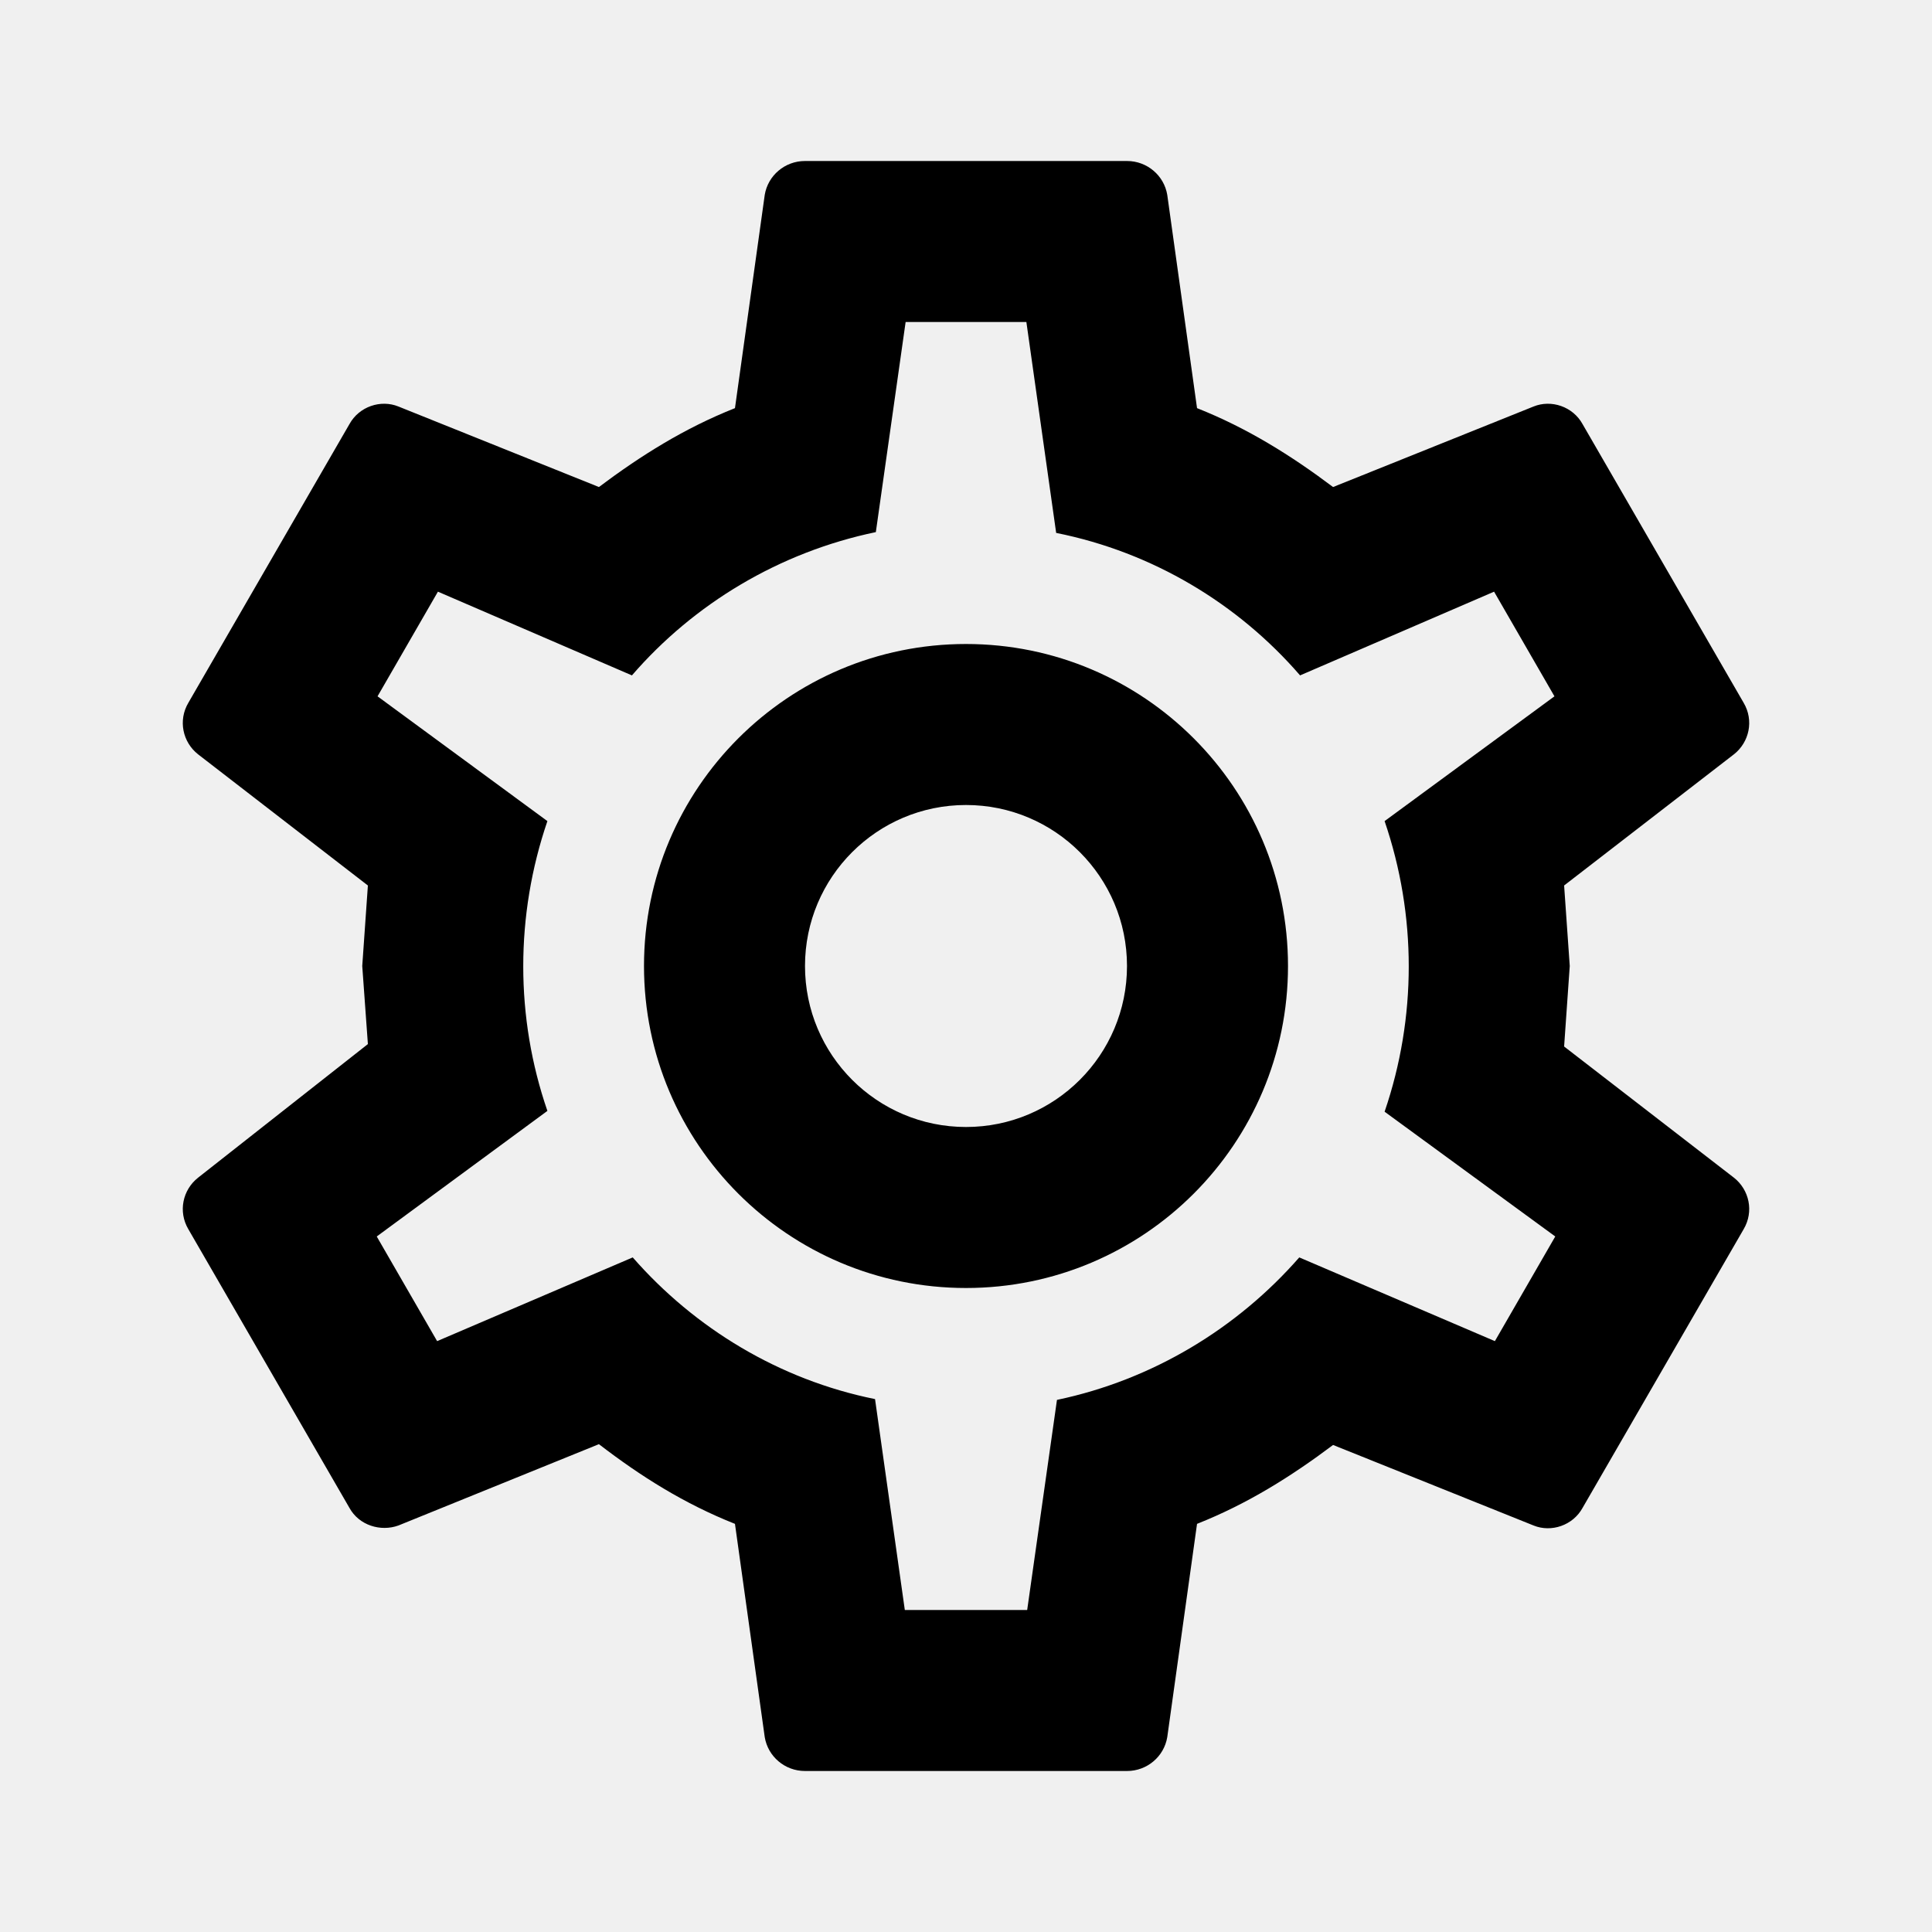
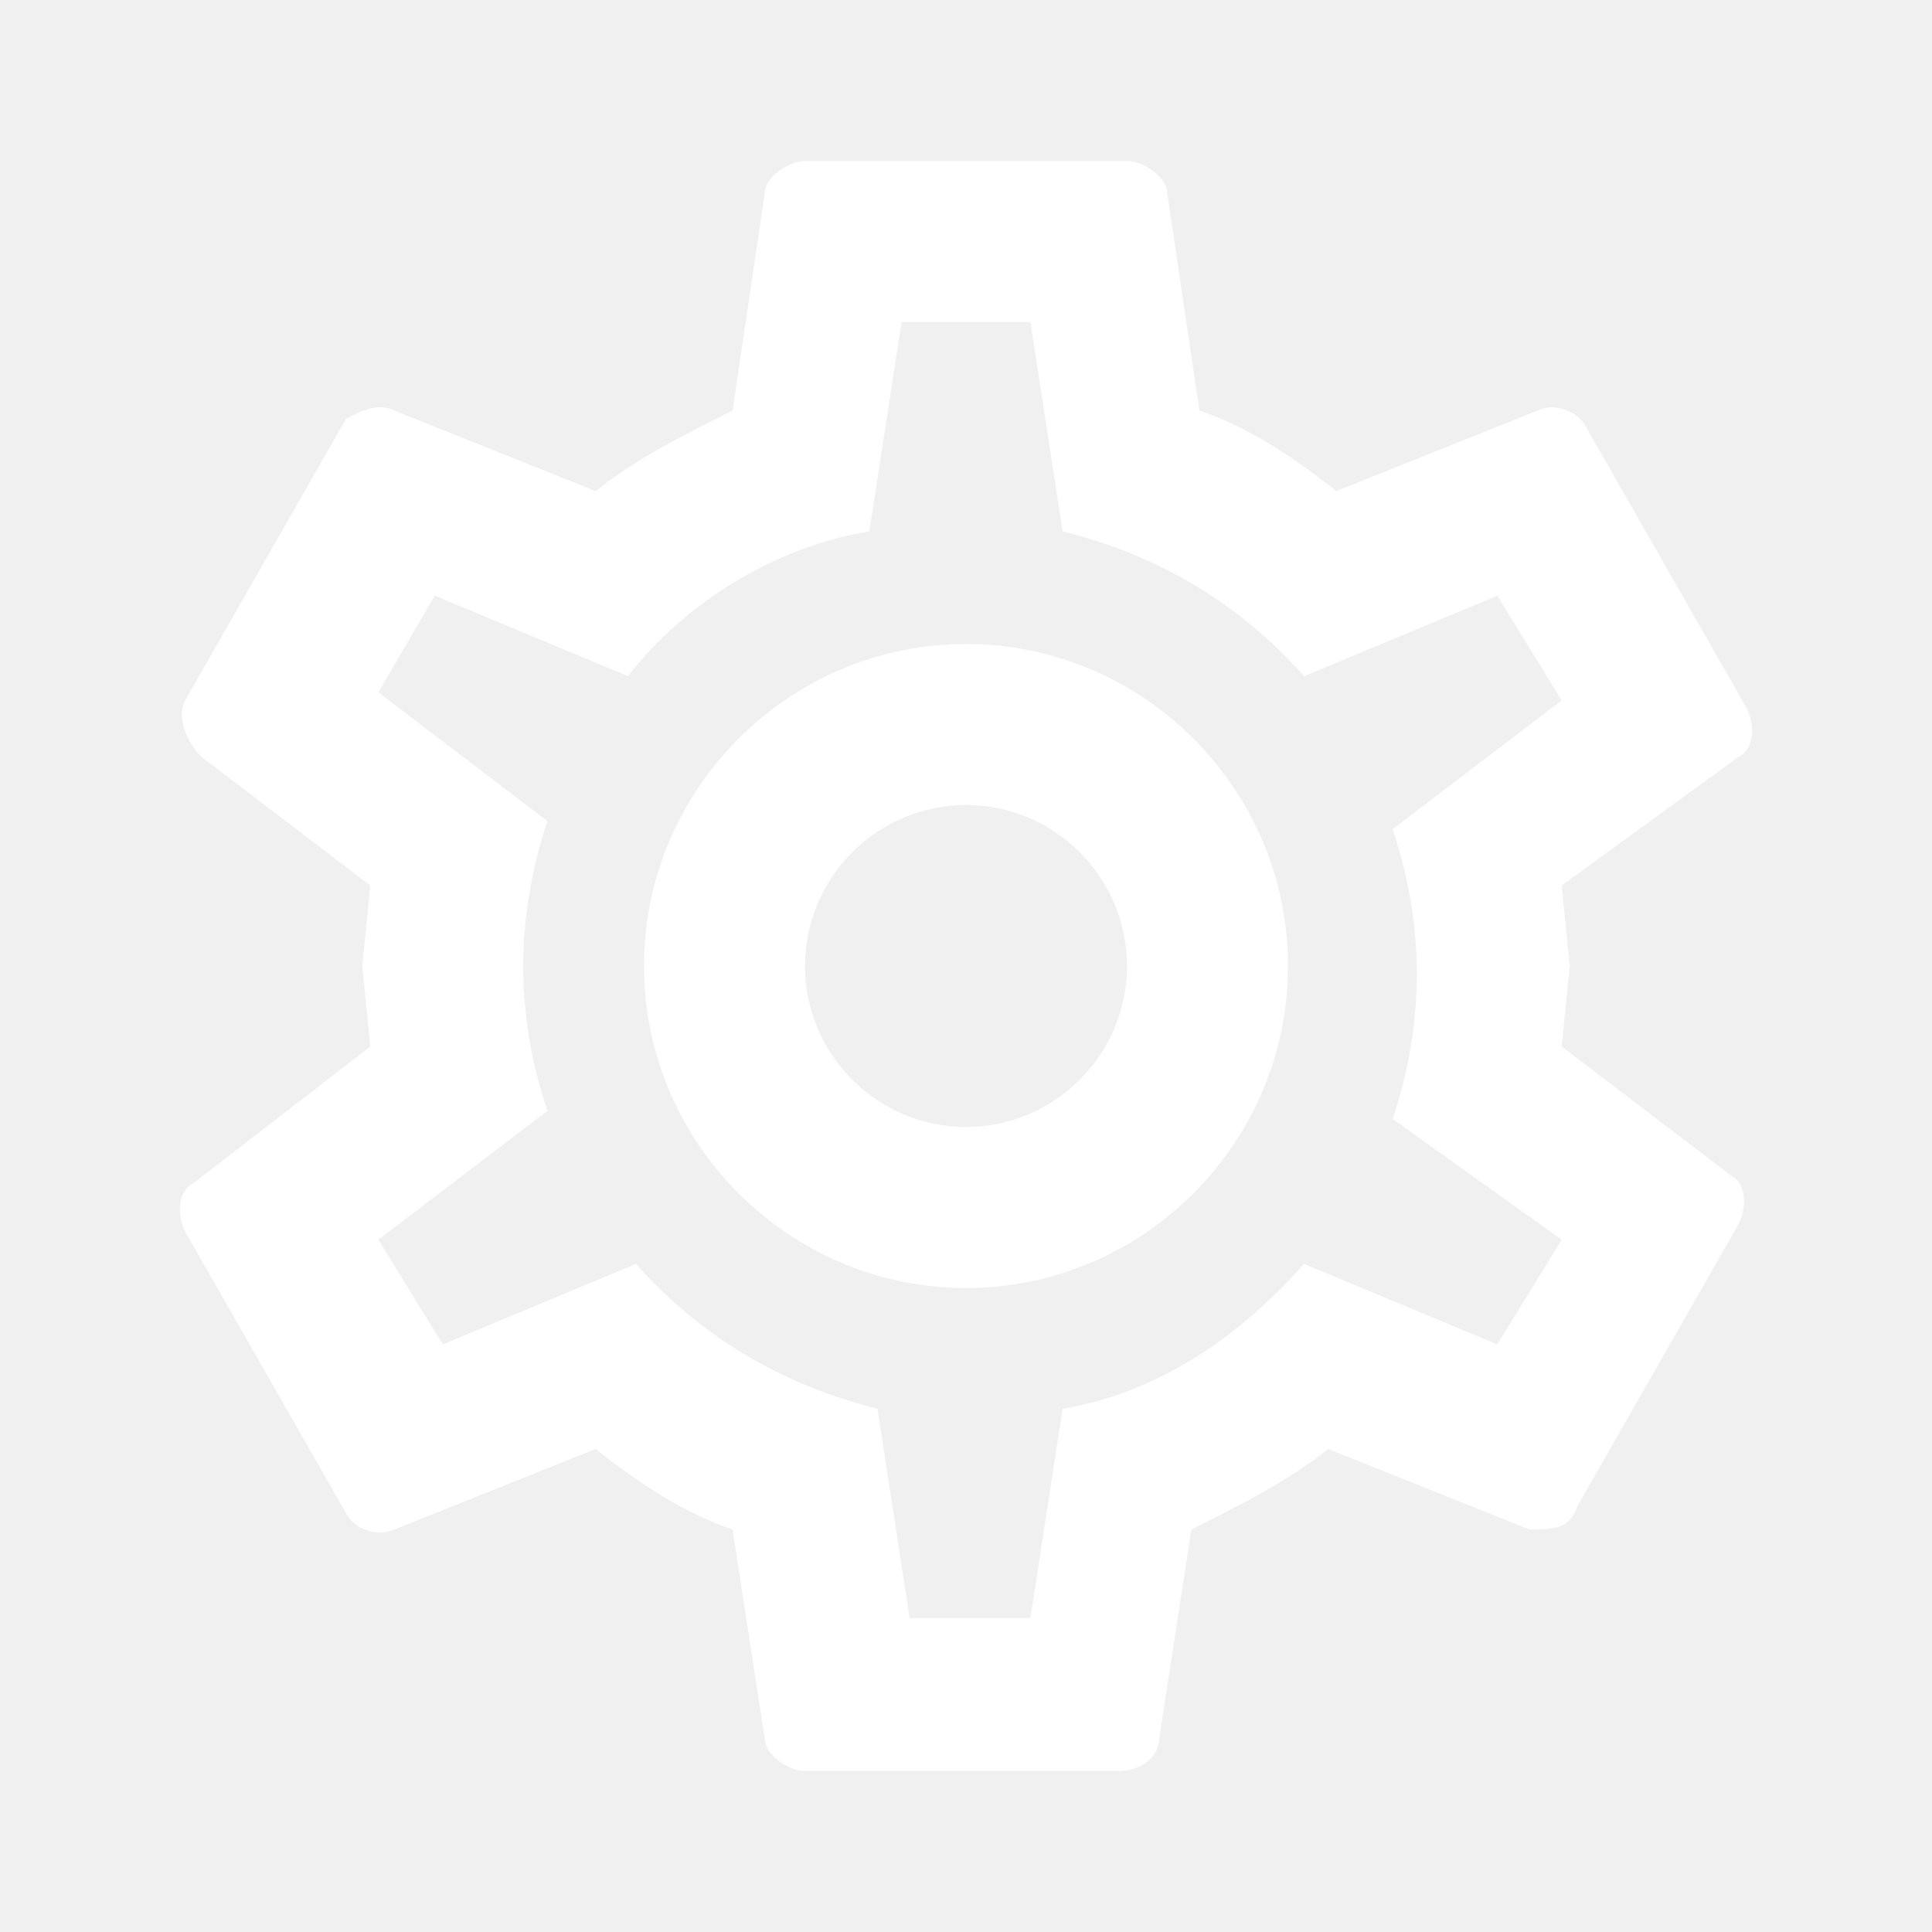
- <svg xmlns="http://www.w3.org/2000/svg" viewBox="0 0 24 24">
-   <path d="M12,8A4,4 0 0,1 16,12A4,4 0 0,1 12,16A4,4 0 0,1 8,12A4,4 0 0,1 12,8M12,10A2,2 0 0,0 10,12A2,2 0 0,0 12,14A2,2 0 0,0 14,12A2,2 0 0,0 12,10M10,22C9.75,22 9.54,21.82 9.5,21.58L9.13,18.93C8.5,18.68 7.96,18.34 7.44,17.94L4.95,18.95C4.73,19.03 4.46,18.95 4.34,18.73L2.34,15.27C2.21,15.05 2.27,14.78 2.46,14.63L4.57,12.97L4.5,12L4.57,11L2.46,9.37C2.27,9.22 2.21,8.95 2.34,8.73L4.34,5.27C4.46,5.05 4.73,4.96 4.95,5.05L7.44,6.05C7.96,5.66 8.5,5.32 9.13,5.07L9.5,2.42C9.54,2.18 9.75,2 10,2H14C14.25,2 14.46,2.18 14.5,2.42L14.87,5.07C15.5,5.32 16.04,5.66 16.56,6.05L19.05,5.05C19.27,4.96 19.54,5.05 19.66,5.27L21.66,8.73C21.79,8.95 21.73,9.22 21.54,9.37L19.43,11L19.5,12L19.43,13L21.54,14.63C21.73,14.78 21.79,15.05 21.66,15.27L19.66,18.73C19.54,18.95 19.27,19.04 19.05,18.95L16.56,17.95C16.04,18.34 15.5,18.68 14.87,18.93L14.5,21.58C14.46,21.82 14.25,22 14,22H10M11.25,4L10.88,6.61C9.68,6.86 8.62,7.5 7.85,8.39L5.44,7.35L4.69,8.65L6.8,10.2C6.4,11.37 6.4,12.64 6.8,13.8L4.68,15.36L5.43,16.66L7.86,15.62C8.63,16.5 9.68,17.14 10.87,17.38L11.24,20H12.76L13.13,17.39C14.32,17.14 15.37,16.5 16.14,15.62L18.57,16.66L19.32,15.36L17.2,13.81C17.6,12.64 17.6,11.37 17.2,10.2L19.31,8.65L18.56,7.35L16.15,8.39C15.38,7.5 14.32,6.86 13.12,6.62L12.75,4H11.25Z" />
+ <svg xmlns="http://www.w3.org/2000/svg" version="1.1" id="Layer_1" x="0px" y="0px" viewBox="0 0 24 24" style="enable-background:new 0 0 24 24;" xml:space="preserve">
+   <style type="text/css">
+ 	.st0{fill:#FFFFFF;}
+ </style>
+   <path class="st0" d="M12,8c2.2,0,4,1.8,4,4s-1.8,4-4,4s-4-1.8-4-4S9.8,8,12,8 M12,10c-1.1,0-2,0.9-2,2s0.9,2,2,2s2-0.9,2-2  S13.1,10,12,10 M10,22c-0.2,0-0.5-0.2-0.5-0.4l-0.4-2.6c-0.6-0.2-1.2-0.6-1.7-1l-2.5,1c-0.2,0.1-0.5,0-0.6-0.2l-2-3.5  c-0.1-0.2-0.1-0.5,0.1-0.6L4.6,13l-0.1-1l0.1-1L2.5,9.4C2.3,9.2,2.2,8.9,2.3,8.7l2-3.5C4.5,5.1,4.7,5,4.9,5.1l2.5,1  c0.5-0.4,1.1-0.7,1.7-1l0.4-2.7C9.5,2.2,9.8,2,10,2h4c0.2,0,0.5,0.2,0.5,0.4l0.4,2.7c0.6,0.2,1.2,0.6,1.7,1l2.5-1  c0.2-0.1,0.5,0,0.6,0.2l2,3.5c0.1,0.2,0.1,0.5-0.1,0.6L19.4,11l0.1,1l-0.1,1l2.1,1.6c0.2,0.1,0.2,0.4,0.1,0.6l-2,3.5  C19.5,19,19.3,19,19,19l-2.5-1c-0.5,0.4-1.1,0.7-1.7,1l-0.4,2.6c0,0.2-0.2,0.4-0.5,0.4H10 M11.2,4l-0.4,2.6c-1.2,0.2-2.3,0.9-3,1.8  l-2.4-1L4.7,8.6l2.1,1.6c-0.4,1.2-0.4,2.4,0,3.6l-2.1,1.6l0.8,1.3l2.4-1c0.8,0.9,1.8,1.5,3,1.8l0.4,2.6h1.5l0.4-2.6  c1.2-0.2,2.2-0.9,3-1.8l2.4,1l0.8-1.3l-2.1-1.5c0.4-1.2,0.4-2.4,0-3.6l2.1-1.6l-0.8-1.3l-2.4,1c-0.8-0.9-1.8-1.5-3-1.8L12.8,4H11.2z  " />
</svg>
